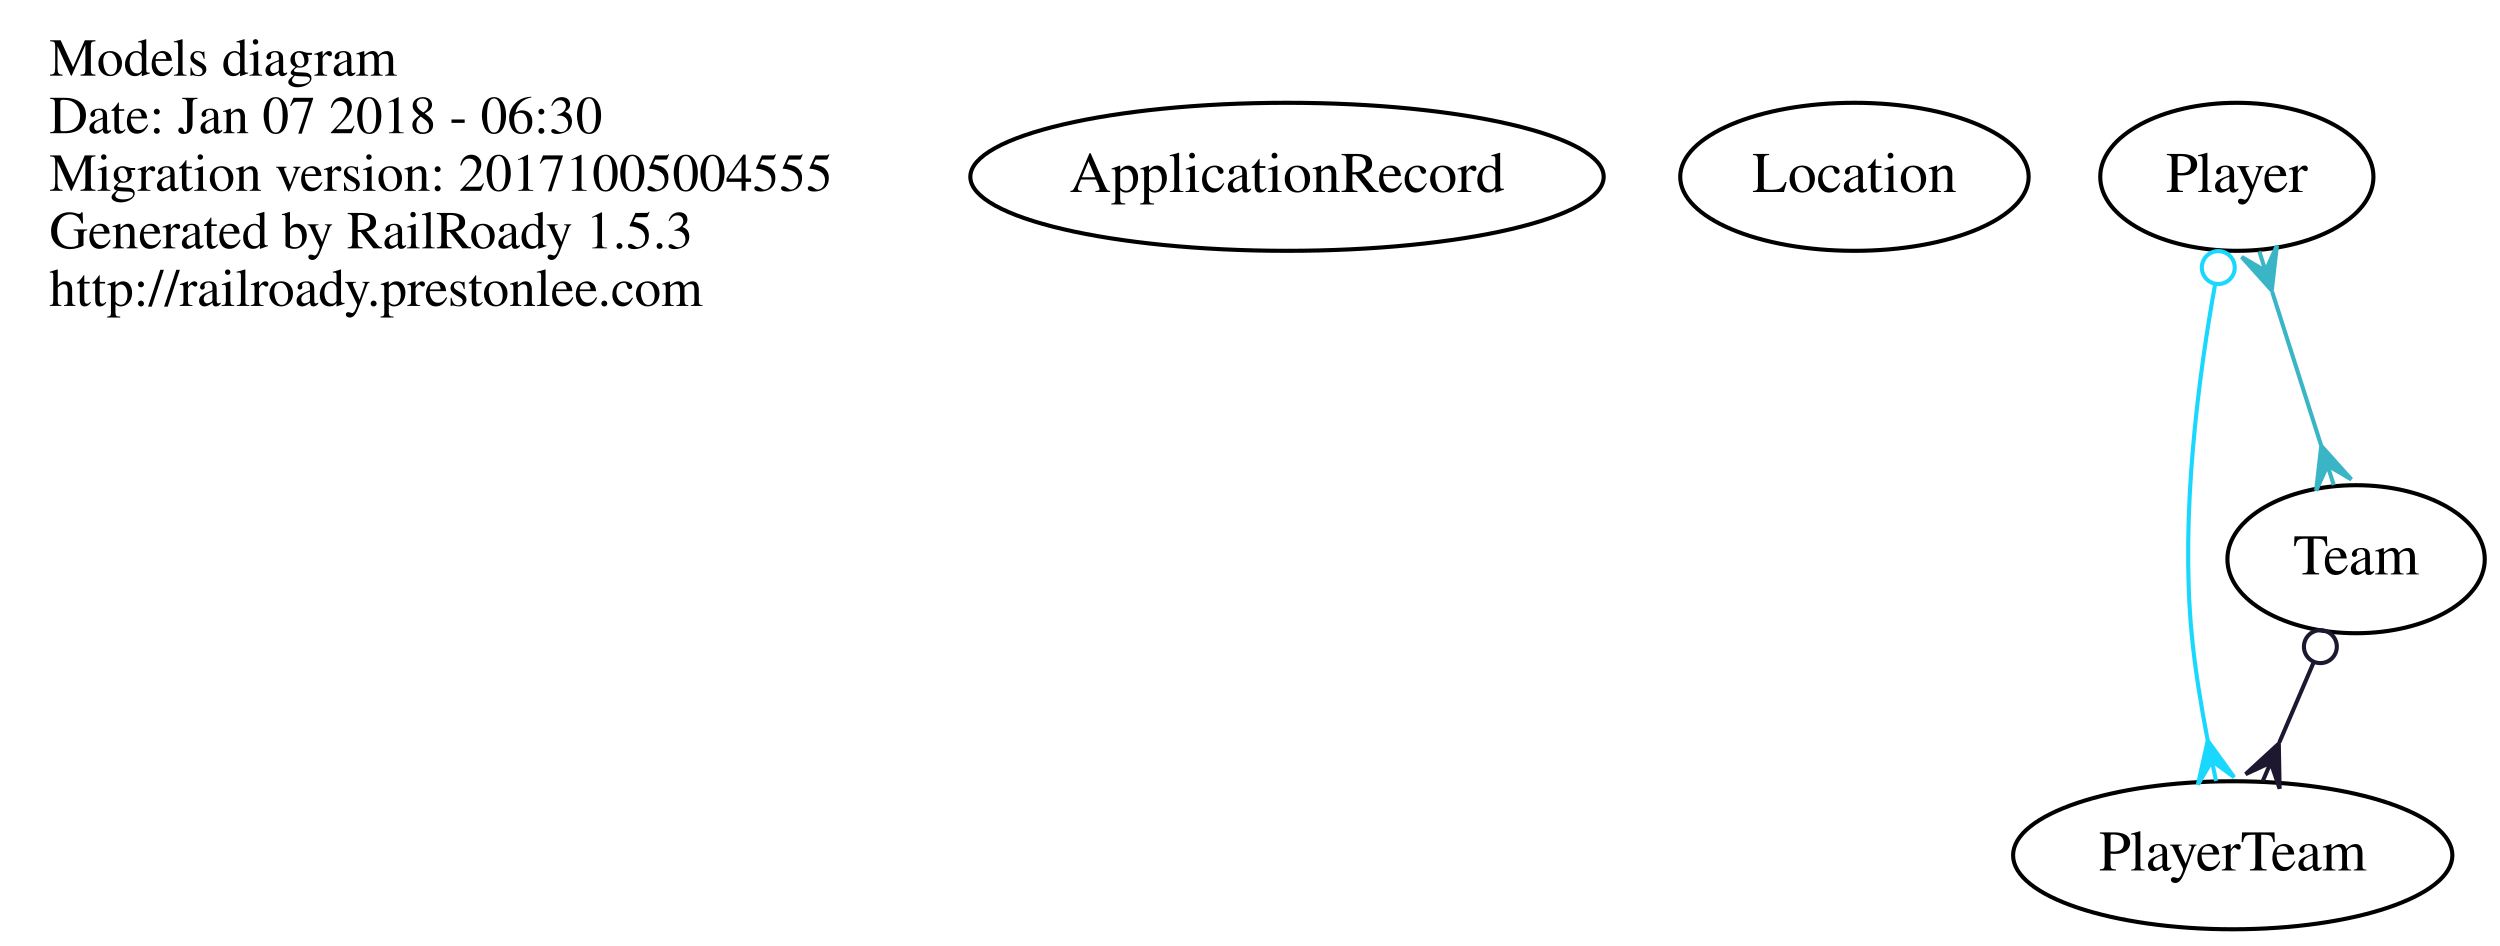
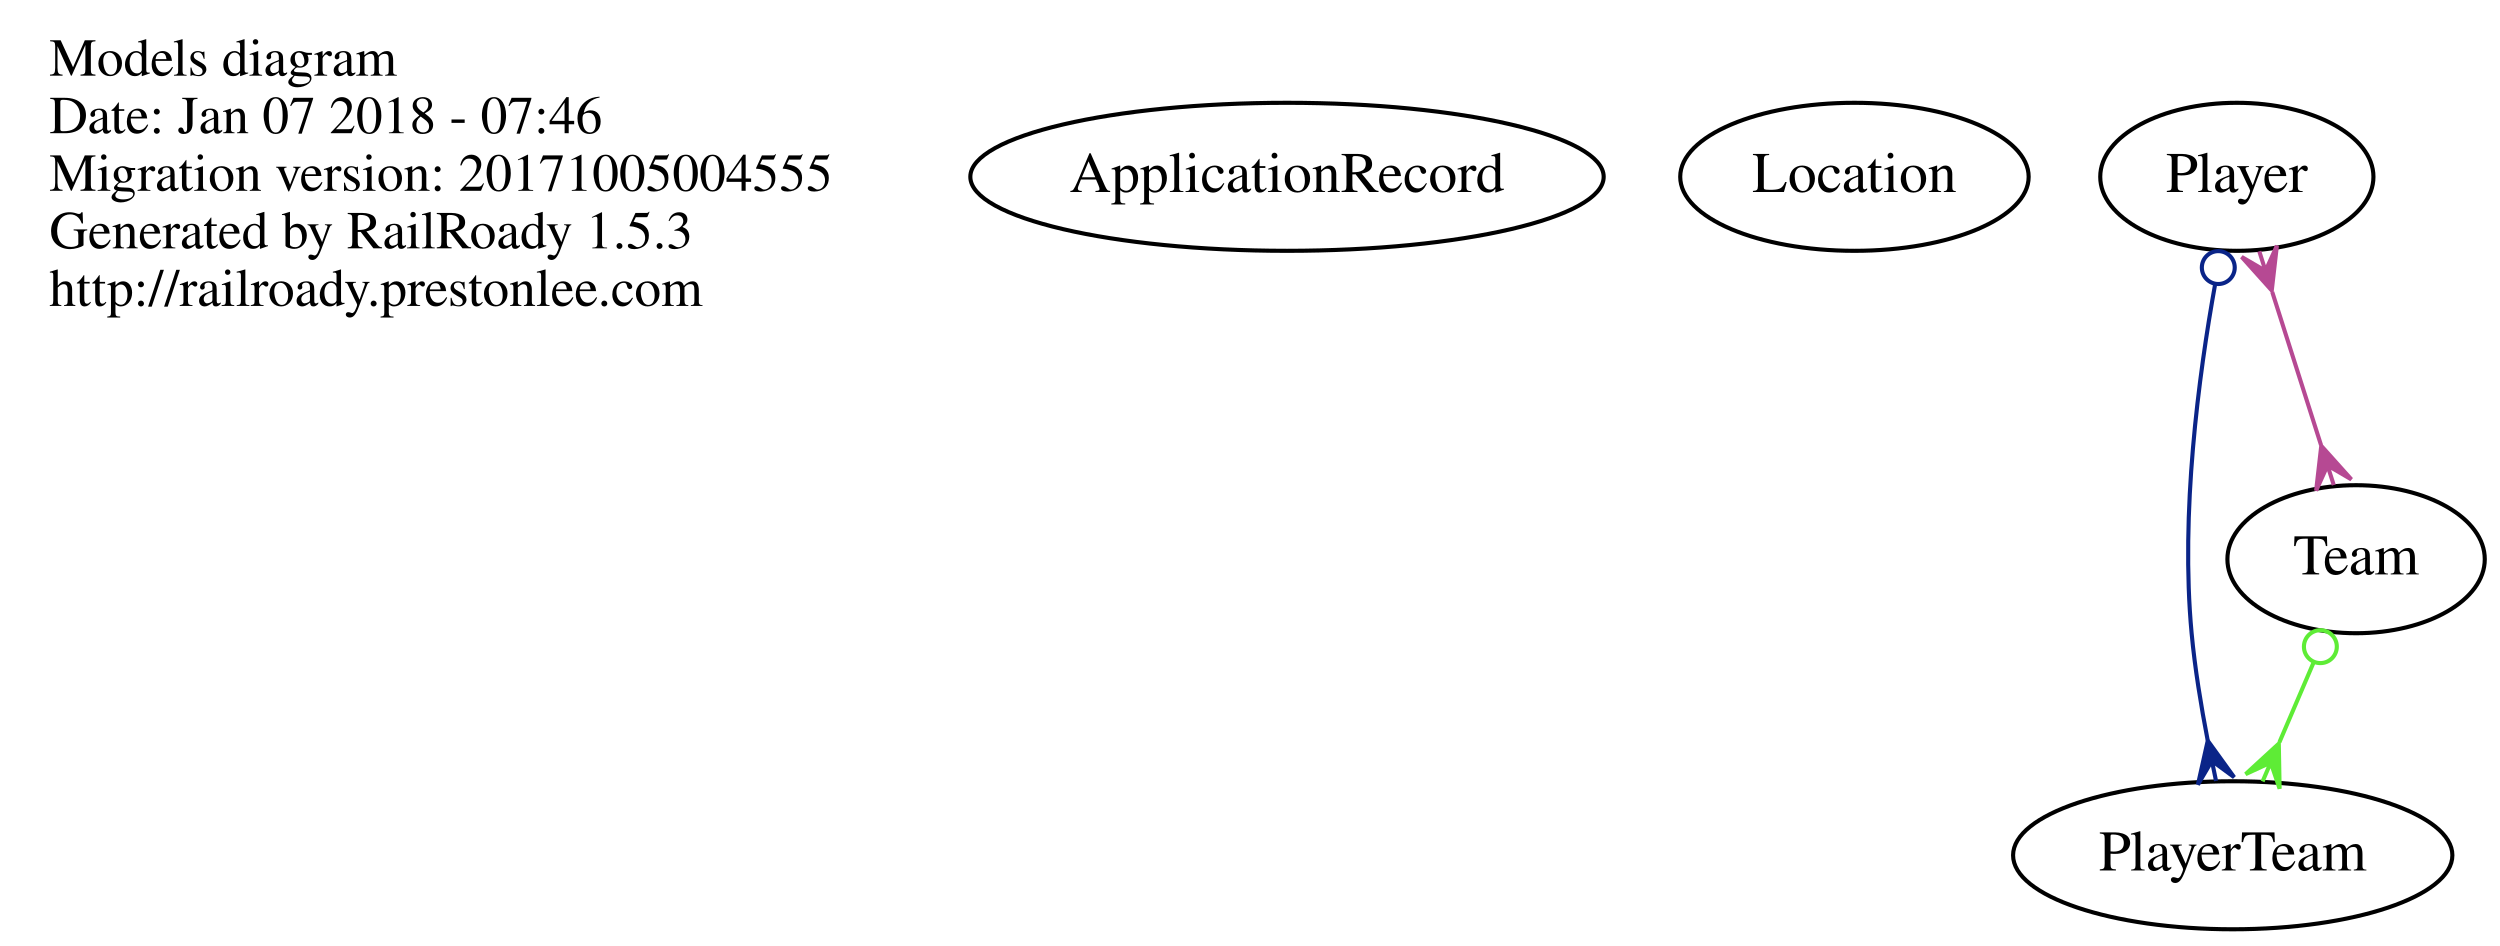
<svg xmlns="http://www.w3.org/2000/svg" width="608pt" height="230pt" viewBox="0.00 0.00 608.00 230.00">
  <g id="graph0" class="graph" transform="scale(1 1) rotate(0) translate(4 226)">
    <polygon fill="none" stroke="none" points="-4,4 -4,-226 604,-226 604,4 -4,4" />
    <g id="node1" class="node">
      <text text-anchor="start" x="8" y="-207.6" font-family="Times,serif" font-size="13.00">Models diagram</text>
-       <text text-anchor="start" x="8" y="-193.6" font-family="Times,serif" font-size="13.00">Date: Jan 07 2018 - 06:30</text>
+       <text text-anchor="start" x="8" y="-193.6" font-family="Times,serif" font-size="13.00">Date: Jan 07 2018 - 07:46</text>
      <text text-anchor="start" x="8" y="-179.6" font-family="Times,serif" font-size="13.00">Migration version: 20171005004555</text>
      <text text-anchor="start" x="8" y="-165.6" font-family="Times,serif" font-size="13.00">Generated by RailRoady 1.5.3</text>
      <text text-anchor="start" x="8" y="-151.6" font-family="Times,serif" font-size="13.00">http://railroady.prestonlee.com</text>
    </g>
    <g id="node2" class="node">
      <ellipse fill="none" stroke="black" cx="309" cy="-183" rx="77.015" ry="18" />
      <text text-anchor="middle" x="309" y="-179.3" font-family="Times,serif" font-size="14.00">ApplicationRecord</text>
    </g>
    <g id="node3" class="node">
      <ellipse fill="none" stroke="black" cx="447" cy="-183" rx="42.37" ry="18" />
      <text text-anchor="middle" x="447" y="-179.3" font-family="Times,serif" font-size="14.00">Location</text>
    </g>
    <g id="node4" class="node">
      <ellipse fill="none" stroke="black" cx="540" cy="-183" rx="33.221" ry="18" />
      <text text-anchor="middle" x="540" y="-179.3" font-family="Times,serif" font-size="14.00">Player</text>
    </g>
    <g id="node5" class="node">
      <ellipse fill="none" stroke="black" cx="539" cy="-18" rx="53.418" ry="18" />
      <text text-anchor="middle" x="539" y="-14.3" font-family="Times,serif" font-size="14.00">PlayerTeam</text>
    </g>
    <g id="edge1" class="edge">
-       <path fill="none" stroke="#1ad7fd" d="M534.725,-156.895C530.701,-134.605 526.275,-101.144 529,-72 529.797,-63.478 531.3,-54.285 532.903,-45.986" />
-       <ellipse fill="none" stroke="#1ad7fd" cx="535.488" cy="-160.928" rx="4" ry="4" />
-       <polygon fill="#1ad7fd" stroke="#1ad7fd" points="532.927,-45.866 539.349,-36.977 533.934,-40.968 534.941,-36.071 534.941,-36.071 534.941,-36.071 533.934,-40.968 530.533,-35.165 532.927,-45.866 532.927,-45.866" />
+       <path fill="none" stroke="#0a2488" d="M534.725,-156.895C530.701,-134.605 526.275,-101.144 529,-72 529.797,-63.478 531.3,-54.285 532.903,-45.986" />
+       <ellipse fill="none" stroke="#0a2488" cx="535.488" cy="-160.928" rx="4" ry="4" />
+       <polygon fill="#0a2488" stroke="#0a2488" points="532.927,-45.866 539.349,-36.977 533.934,-40.968 534.941,-36.071 534.941,-36.071 534.941,-36.071 533.934,-40.968 530.533,-35.165 532.927,-45.866 532.927,-45.866" />
    </g>
    <g id="node6" class="node">
      <ellipse fill="none" stroke="black" cx="569" cy="-90" rx="31.297" ry="18" />
      <text text-anchor="middle" x="569" y="-86.3" font-family="Times,serif" font-size="14.00">Team</text>
    </g>
    <g id="edge2" class="edge">
-       <path fill="none" stroke="#39b5c6" d="M548.608,-154.988C552.358,-143.221 556.741,-129.467 560.481,-117.732" />
-       <polygon fill="#39b5c6" stroke="#39b5c6" points="548.491,-155.356 541.167,-163.517 546.973,-160.12 545.455,-164.884 545.455,-164.884 545.455,-164.884 546.973,-160.12 549.742,-166.25 548.491,-155.356 548.491,-155.356" />
-       <polygon fill="#39b5c6" stroke="#39b5c6" points="560.533,-117.568 567.857,-109.406 562.052,-112.804 563.57,-108.04 563.57,-108.04 563.57,-108.04 562.052,-112.804 559.282,-106.673 560.533,-117.568 560.533,-117.568" />
+       <path fill="none" stroke="#b64993" d="M548.608,-154.988C552.358,-143.221 556.741,-129.467 560.481,-117.732" />
+       <polygon fill="#b64993" stroke="#b64993" points="548.491,-155.356 541.167,-163.517 546.973,-160.12 545.455,-164.884 545.455,-164.884 545.455,-164.884 546.973,-160.12 549.742,-166.25 548.491,-155.356 548.491,-155.356" />
+       <polygon fill="#b64993" stroke="#b64993" points="560.533,-117.568 567.857,-109.406 562.052,-112.804 563.57,-108.04 563.57,-108.04 563.57,-108.04 562.052,-112.804 559.282,-106.673 560.533,-117.568 560.533,-117.568" />
    </g>
    <g id="edge3" class="edge">
-       <path fill="none" stroke="#1e1730" d="M558.619,-64.778C555.947,-58.544 553.059,-51.805 550.341,-45.463" />
-       <ellipse fill="none" stroke="#1e1730" cx="560.315" cy="-68.734" rx="4" ry="4" />
-       <polygon fill="#1e1730" stroke="#1e1730" points="550.206,-45.148 550.403,-34.184 548.237,-40.552 546.267,-35.956 546.267,-35.956 546.267,-35.956 548.237,-40.552 542.131,-37.729 550.206,-45.148 550.206,-45.148" />
+       <path fill="none" stroke="#5eec36" d="M558.619,-64.778C555.947,-58.544 553.059,-51.805 550.341,-45.463" />
+       <ellipse fill="none" stroke="#5eec36" cx="560.315" cy="-68.734" rx="4" ry="4" />
+       <polygon fill="#5eec36" stroke="#5eec36" points="550.206,-45.148 550.403,-34.184 548.237,-40.552 546.267,-35.956 546.267,-35.956 546.267,-35.956 548.237,-40.552 542.131,-37.729 550.206,-45.148 550.206,-45.148" />
    </g>
  </g>
</svg>
